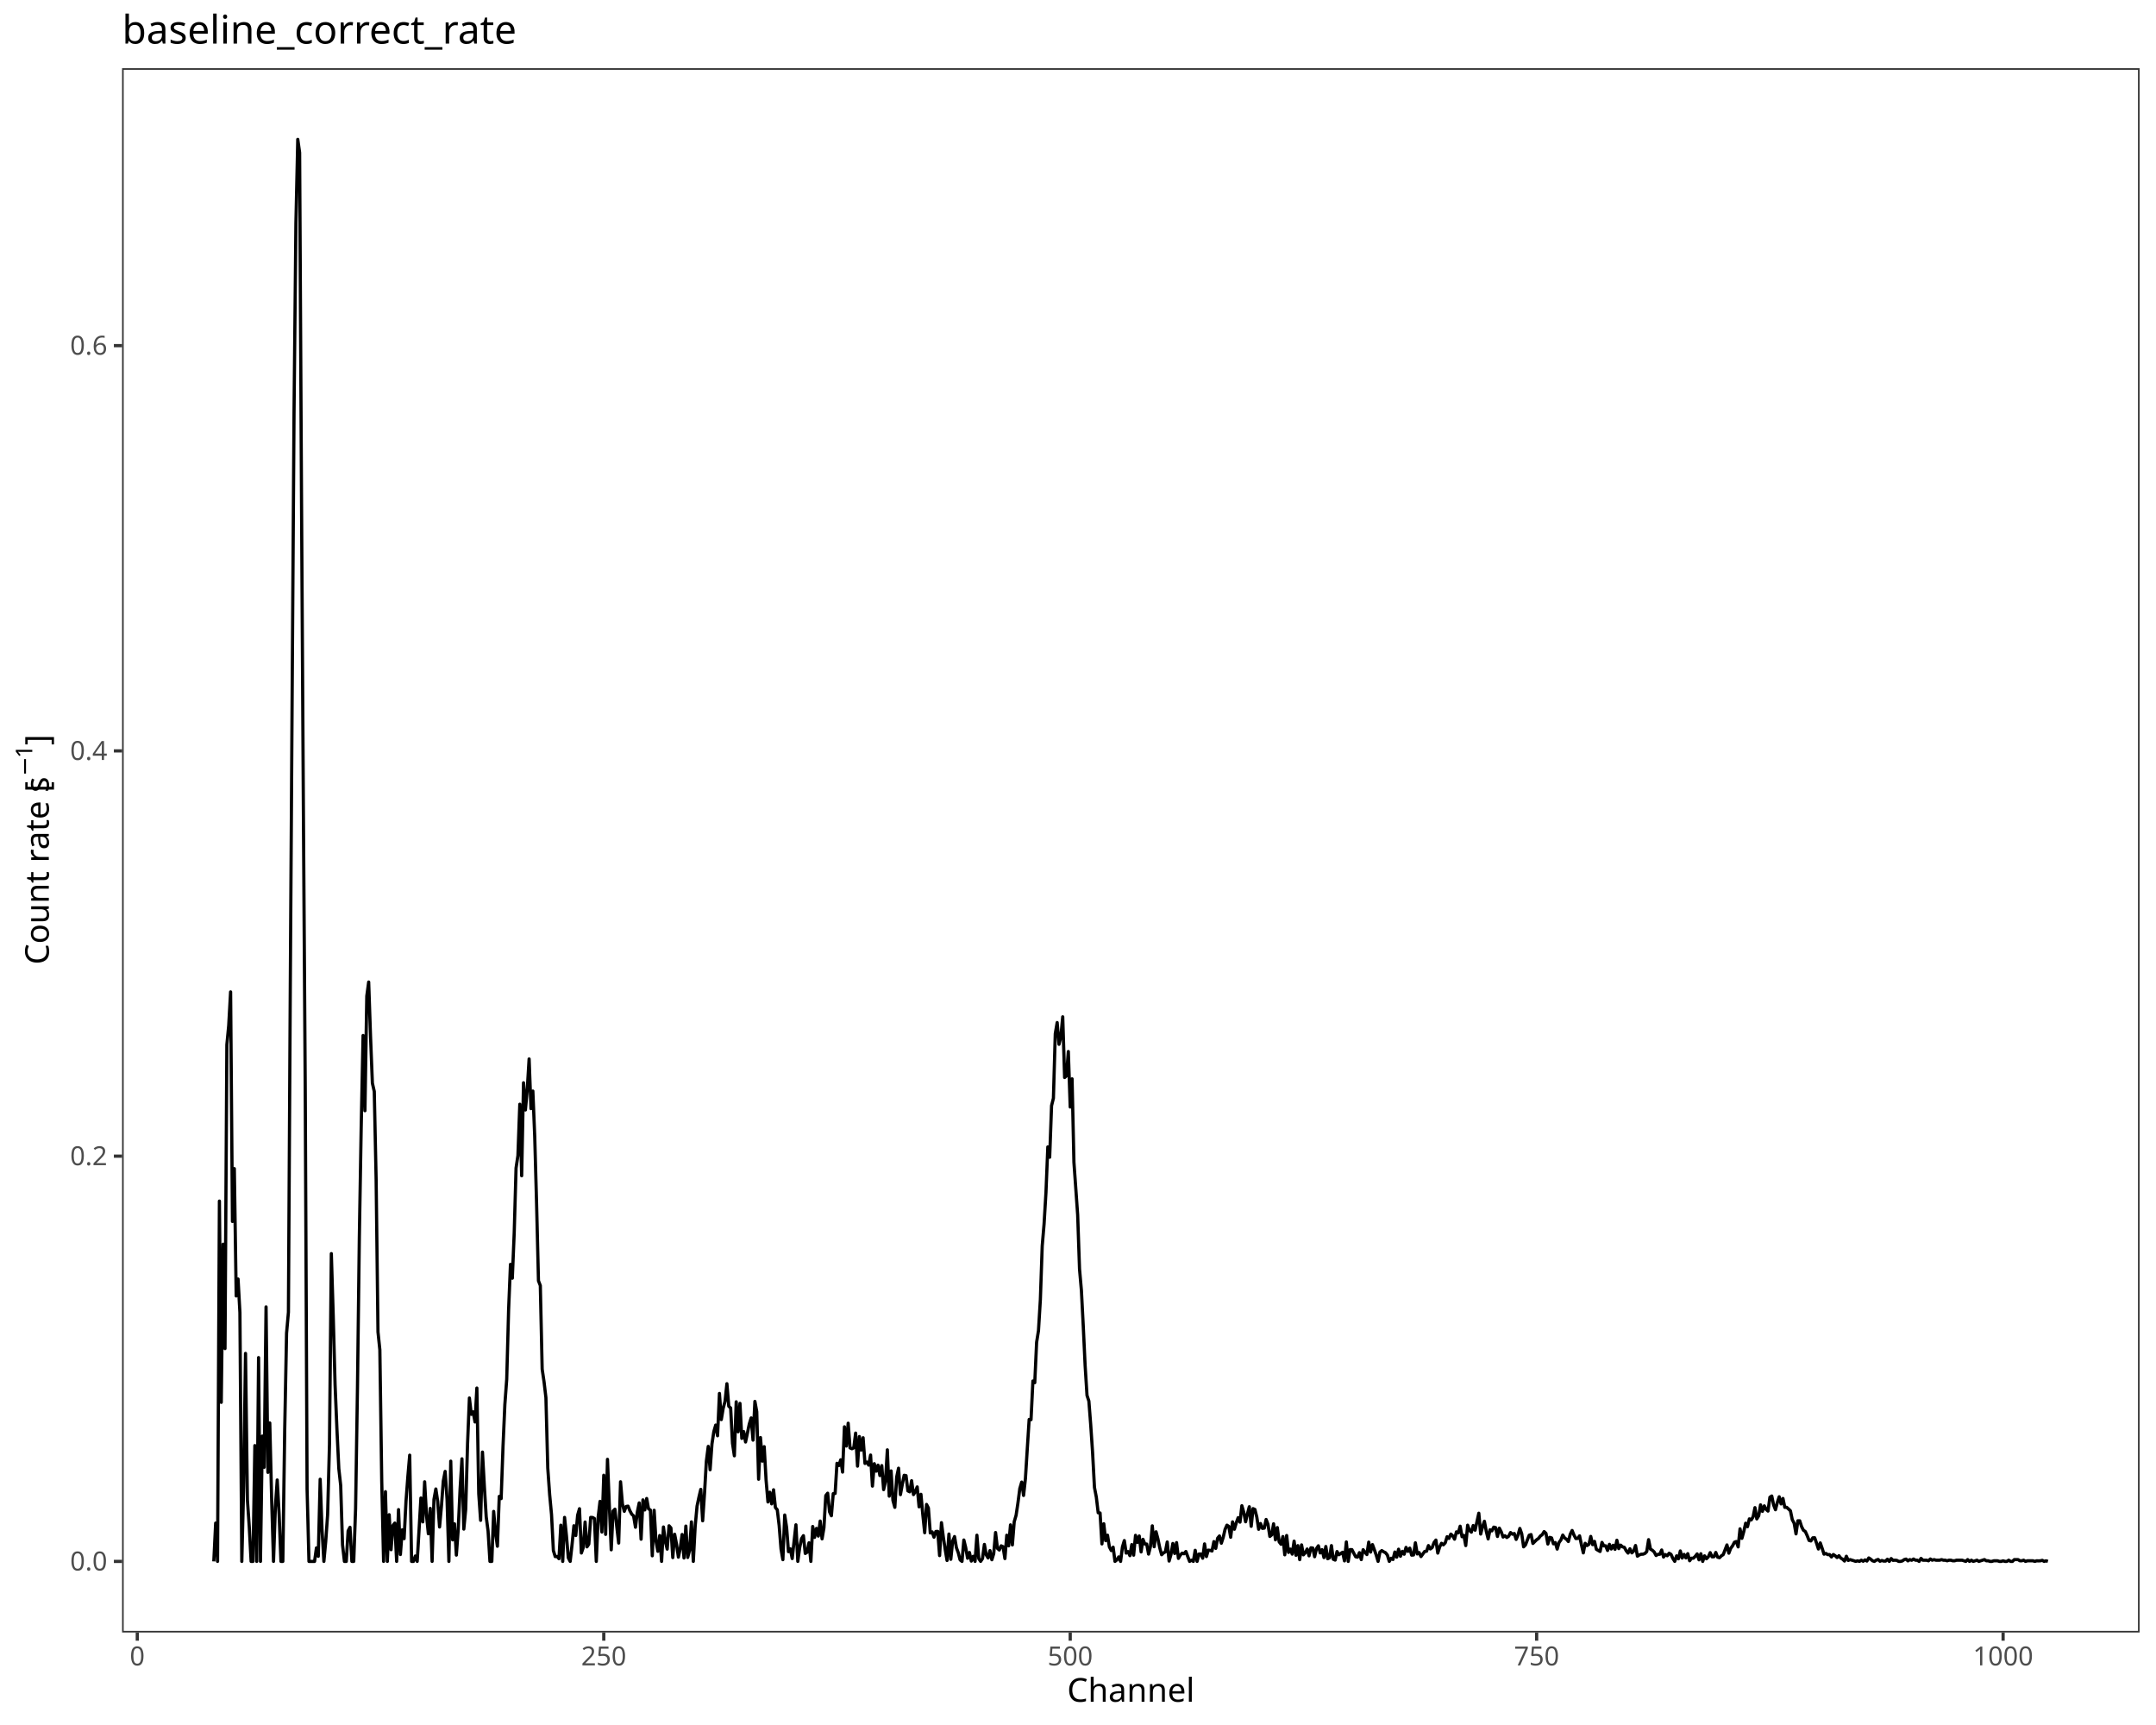
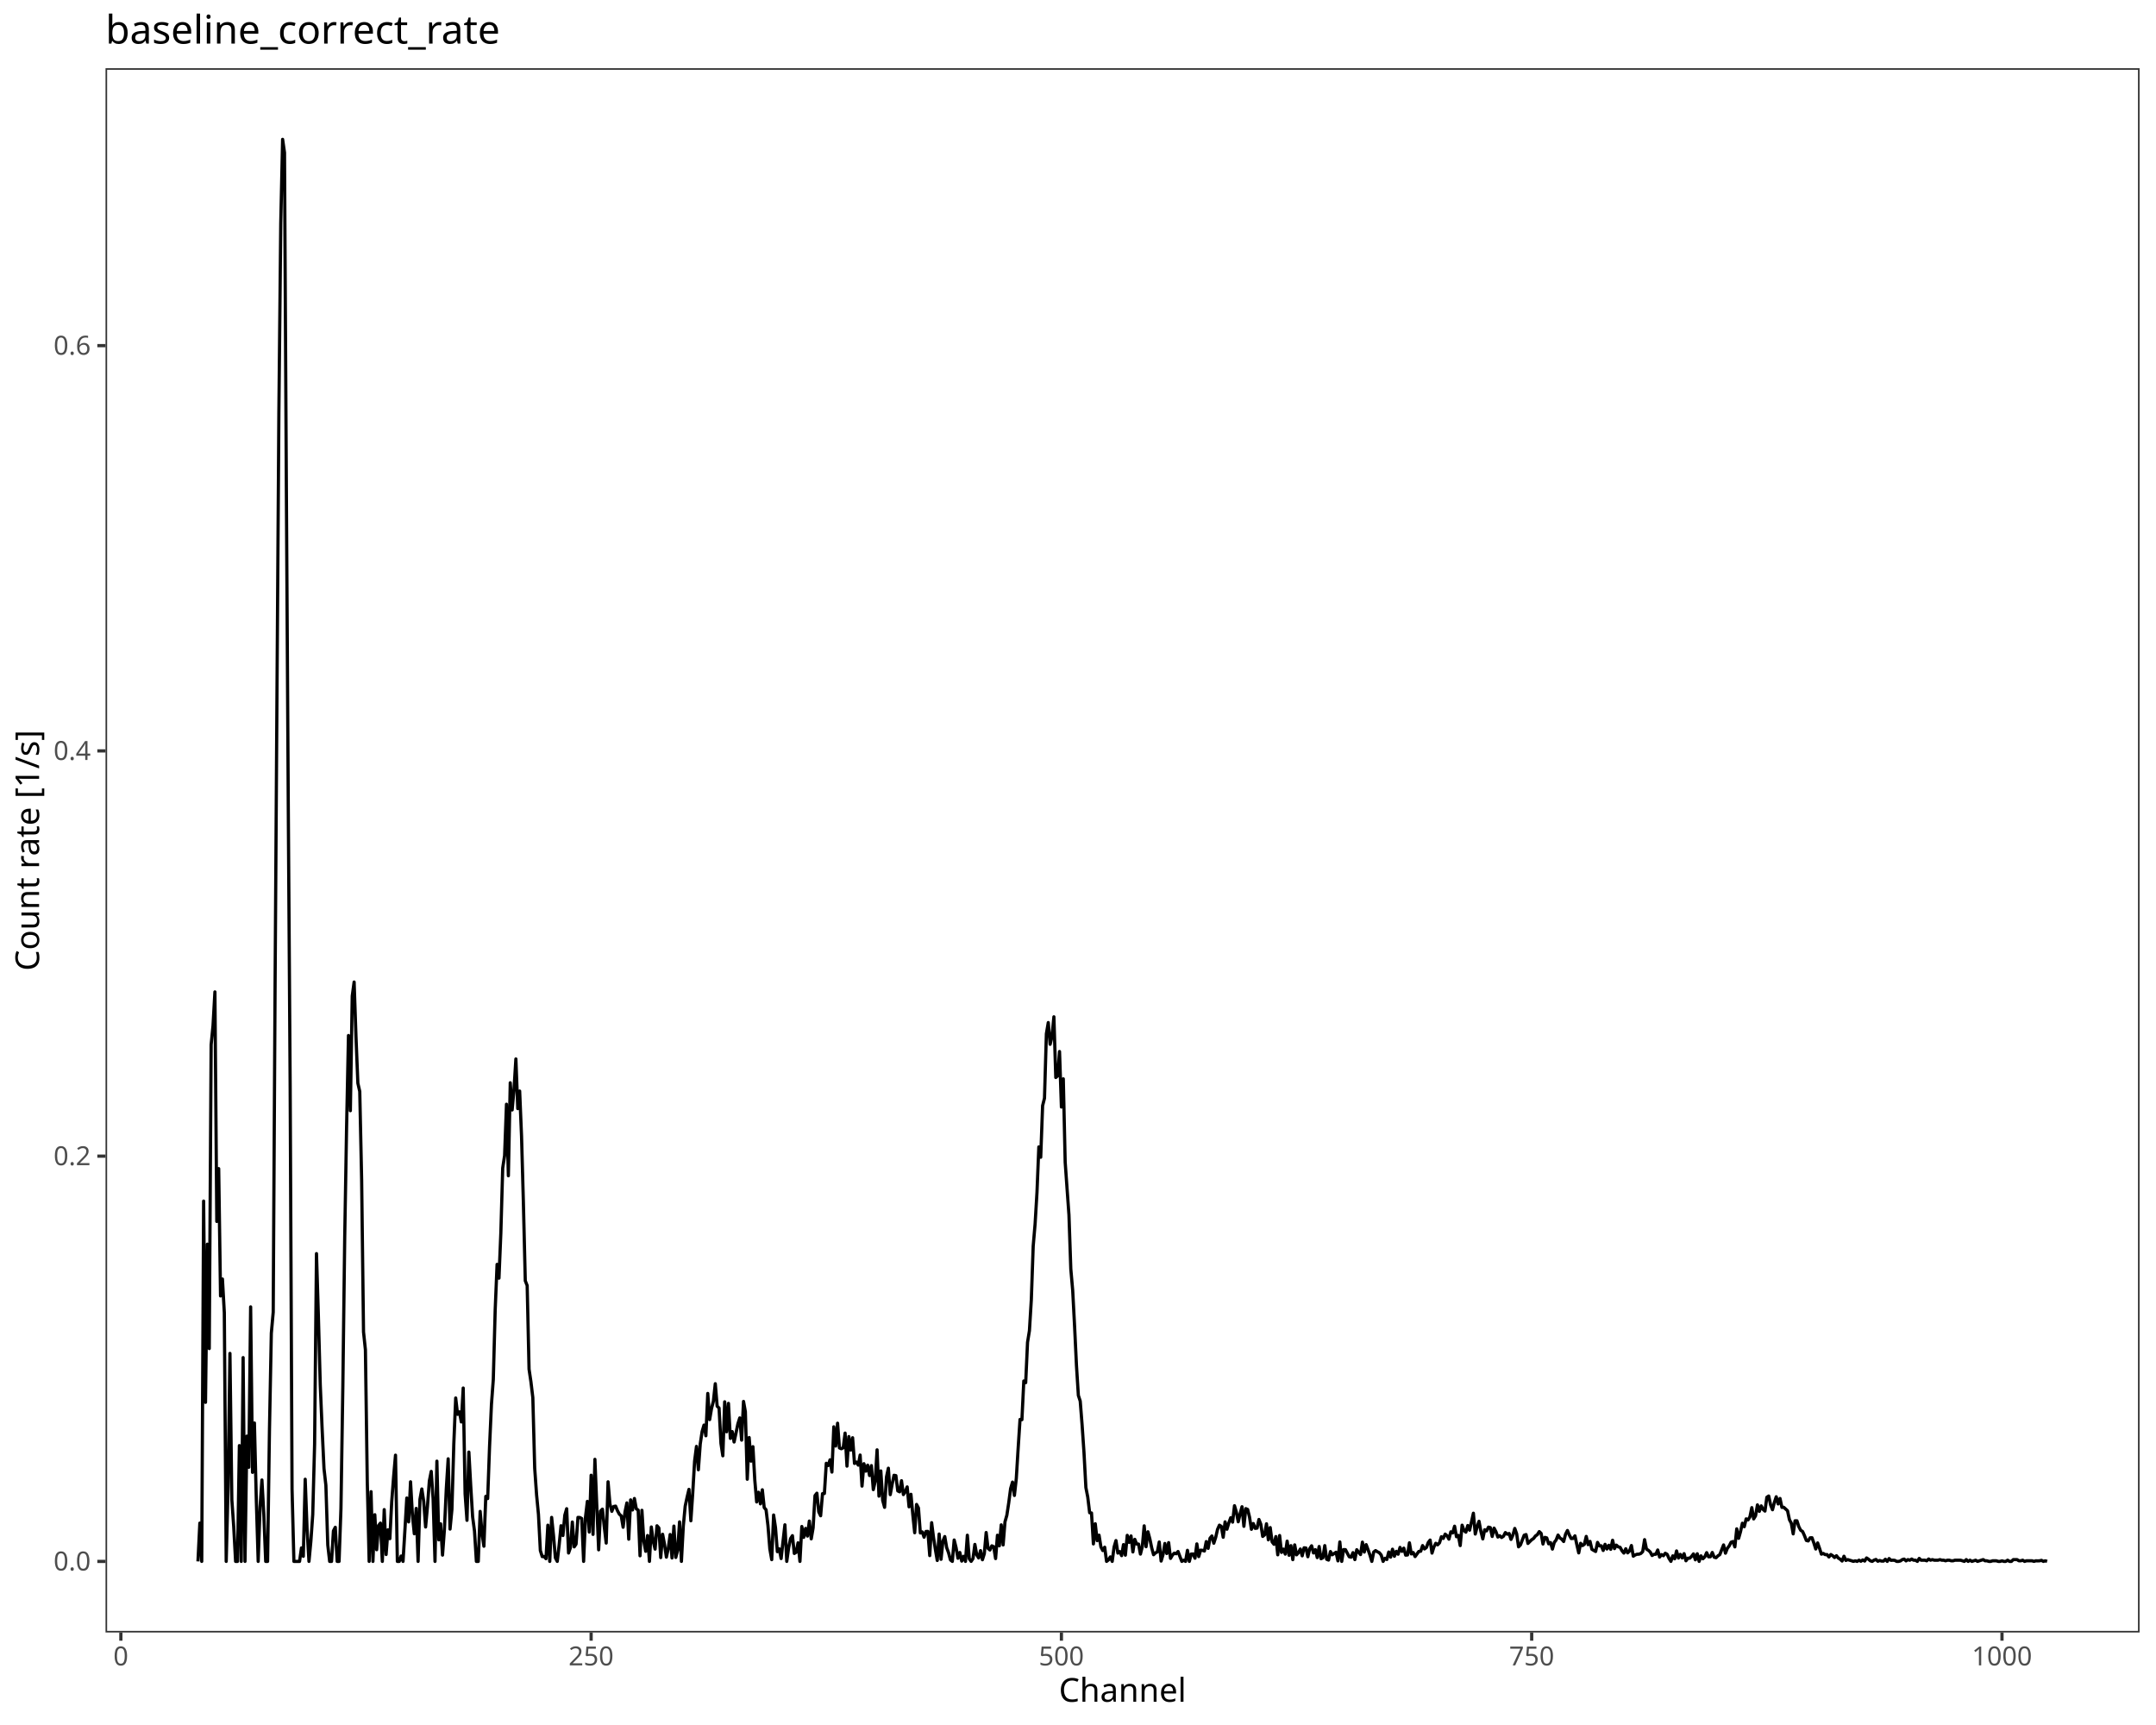
<svg xmlns="http://www.w3.org/2000/svg" class="svglite" data-engine-version="2.0" width="720.00pt" height="576.00pt" viewBox="0 0 720.00 576.00">
  <defs>
    <style type="text/css">
    .svglite line, .svglite polyline, .svglite polygon, .svglite path, .svglite rect, .svglite circle {
      fill: none;
      stroke: #000000;
      stroke-linecap: round;
      stroke-linejoin: round;
      stroke-miterlimit: 10.00;
    }
  </style>
  </defs>
  <rect width="100%" height="100%" style="stroke: none; fill: #FFFFFF;" />
  <defs>
    <clipPath id="cpMC4wMHw3MjAuMDB8MC4wMHw1NzYuMDA=">
      <rect x="0.00" y="0.00" width="720.00" height="576.00" />
    </clipPath>
  </defs>
  <g clip-path="url(#cpMC4wMHw3MjAuMDB8MC4wMHw1NzYuMDA=)">
    <rect x="0.00" y="0.00" width="720.00" height="576.00" style="stroke-width: 1.07; stroke: #FFFFFF; fill: #FFFFFF;" />
  </g>
  <defs>
-     <clipPath id="cpNDAuNzd8NzE0LjUyfDIyLjc4fDU0NS4xMQ==">
-       <rect x="40.77" y="22.78" width="673.75" height="522.33" />
+     <clipPath id="cpMzUuMjR8NzE0LjUyfDIyLjc4fDU0NS4xMQ==">
+       <rect x="35.24" y="22.78" width="679.28" height="522.33" />
    </clipPath>
  </defs>
-   <g clip-path="url(#cpNDAuNzd8NzE0LjUyfDIyLjc4fDU0NS4xMQ==)">
-     <rect x="40.77" y="22.78" width="673.75" height="522.33" style="stroke-width: 1.07; stroke: none; fill: #FFFFFF;" />
-     <polyline points="71.40,521.37 72.02,508.58 72.65,521.37 73.27,401.06 73.89,468.26 74.51,415.45 75.14,450.30 75.76,348.85 76.38,342.45 77.01,331.21 77.63,407.86 78.25,390.22 78.88,432.74 79.50,427.08 80.12,438.29 80.75,521.37 81.37,496.29 81.99,451.92 82.62,500.79 83.24,509.78 83.86,521.37 84.48,521.37 85.11,482.70 85.73,521.37 86.35,453.32 86.98,521.37 87.60,479.53 88.22,489.94 88.85,436.38 89.47,491.64 90.09,475.15 90.72,500.66 91.34,521.37 91.96,503.18 92.58,494.19 93.21,505.58 93.83,521.37 94.45,521.37 95.08,477.35 95.70,445.18 96.32,438.15 96.95,328.20 97.57,231.19 98.19,137.86 98.82,74.50 99.44,46.53 100.06,50.97 100.68,164.67 101.31,269.19 101.93,362.71 102.55,497.26 103.18,521.37 103.80,521.37 104.42,521.37 105.05,521.37 105.67,516.87 106.29,519.67 106.92,493.94 107.54,510.73 108.16,521.37 108.78,514.70 109.41,505.73 110.03,482.27 110.65,418.60 111.28,439.31 111.90,462.41 112.52,477.25 113.15,490.39 113.77,495.98 114.39,515.87 115.02,521.37 115.64,521.37 116.26,511.18 116.88,509.98 117.51,521.37 118.13,521.37 118.75,503.78 119.38,463.10 120.00,413.12 120.62,376.52 121.25,345.77 121.87,370.88 122.49,332.61 123.12,327.92 123.74,346.10 124.36,361.69 124.99,364.46 125.61,393.91 126.23,444.75 126.85,450.71 127.48,494.58 128.10,521.37 128.72,498.09 129.35,521.37 129.97,505.78 130.59,517.47 131.22,509.38 131.84,508.58 132.46,521.37 133.09,504.08 133.71,519.07 134.33,510.83 134.95,513.78 135.58,501.34 136.20,493.09 136.82,485.90 137.45,521.37 138.07,521.37 138.69,519.57 139.32,521.37 139.94,510.95 140.56,500.21 141.19,508.18 141.81,494.79 142.43,505.93 143.05,512.14 143.68,503.68 144.30,521.37 144.92,500.67 145.55,497.19 146.17,501.35 146.79,509.88 147.42,502.93 148.04,494.52 148.66,491.32 149.29,500.55 149.91,521.37 150.53,487.90 151.15,514.18 151.78,508.83 152.40,519.27 153.02,510.76 153.65,497.18 154.27,487.12 154.89,510.58 155.52,504.01 156.14,482.15 156.76,466.81 157.39,472.26 158.01,471.43 158.63,474.81 159.25,463.48 159.88,498.79 160.50,507.66 161.12,484.87 161.75,496.31 162.37,506.48 162.99,511.23 163.62,521.37 164.24,521.37 164.86,504.68 165.49,511.88 166.11,516.31 166.73,499.66 167.36,500.40 167.98,482.99 168.60,468.95 169.22,460.58 169.85,437.35 170.47,422.19 171.09,426.80 171.72,411.66 172.34,390.02 172.96,385.88 173.59,368.72 174.21,392.60 174.83,361.55 175.46,370.63 176.08,363.79 176.70,353.60 177.32,370.18 177.95,364.32 178.57,379.42 179.19,401.73 179.82,427.67 180.44,429.27 181.06,457.19 181.69,461.44 182.31,466.70 182.93,490.21 183.56,499.11 184.18,505.71 184.80,517.75 185.42,519.77 186.05,519.72 186.67,520.47 187.29,509.28 187.92,521.37 188.54,506.68 189.16,512.78 189.79,520.17 190.41,521.37 191.03,515.87 191.66,509.46 192.28,512.73 192.90,505.93 193.52,503.78 194.15,518.57 194.77,516.77 195.39,508.23 196.02,516.52 196.64,515.60 197.26,506.68 197.89,506.71 198.51,507.06 199.13,521.37 199.76,506.58 200.38,501.33 201.00,511.57 201.63,492.60 202.25,512.35 202.87,487.29 203.49,502.81 204.12,517.50 204.74,504.57 205.36,503.93 205.99,509.93 206.61,515.25 207.23,494.79 207.86,502.18 208.48,504.65 209.10,503.03 209.73,502.92 210.35,504.45 210.97,505.60 211.59,506.17 212.22,509.97 212.84,504.88 213.46,501.84 214.09,513.96 214.71,500.83 215.33,504.19 215.96,500.37 216.58,503.83 217.20,504.23 217.83,519.50 218.45,504.31 219.07,514.57 219.69,518.00 220.32,512.73 220.94,521.37 221.56,509.88 222.19,514.63 222.81,517.27 223.43,509.48 224.06,510.20 224.68,520.10 225.30,512.31 225.93,515.62 226.55,519.95 227.17,517.02 227.79,512.39 228.42,520.23 229.04,509.58 229.66,520.05 230.29,517.62 230.91,508.18 231.53,521.37 232.16,509.59 232.78,502.92 233.40,499.97 234.03,497.32 234.65,507.81 235.27,498.70 235.89,487.91 236.52,482.97 237.14,490.77 237.76,482.15 238.39,478.01 239.01,475.85 239.63,479.42 240.26,465.29 240.88,474.02 241.50,470.29 242.13,467.90 242.75,462.04 243.37,469.55 244.00,470.16 244.62,481.95 245.24,486.11 245.86,468.08 246.49,478.09 247.11,468.61 247.73,480.30 248.36,478.03 248.98,481.50 249.60,478.57 250.23,475.47 250.85,473.46 251.47,480.88 252.10,467.95 252.72,471.40 253.34,493.94 253.96,480.01 254.59,487.89 255.21,483.07 255.83,494.16 256.46,501.52 257.08,498.28 257.70,502.16 258.33,497.46 258.95,503.40 259.57,504.14 260.20,509.38 260.82,517.21 261.44,520.79 262.06,505.88 262.69,510.06 263.31,518.12 263.93,517.17 264.56,520.42 265.18,514.68 265.80,509.15 266.43,521.37 267.05,516.80 267.67,513.78 268.30,512.78 268.92,518.72 269.54,518.32 270.16,515.16 270.79,521.37 271.41,509.72 272.03,513.35 272.66,510.36 273.28,512.92 273.90,507.90 274.53,513.84 275.15,510.17 275.77,499.40 276.40,498.60 277.02,504.80 277.64,506.13 278.26,498.75 278.89,498.70 279.51,488.61 280.13,489.37 280.76,487.45 281.38,491.55 282.00,476.43 282.63,482.85 283.25,475.23 283.87,483.47 284.50,483.75 285.12,483.45 285.74,478.53 286.37,489.56 286.99,479.69 287.61,484.21 288.23,480.08 288.86,488.66 289.48,488.20 290.10,489.22 290.73,485.86 291.35,496.23 291.97,488.74 292.60,491.24 293.22,489.24 293.84,492.69 294.47,489.39 295.09,497.40 295.71,494.64 296.33,484.12 296.96,499.58 297.58,491.16 298.20,501.01 298.83,503.32 299.45,493.18 300.07,490.25 300.70,499.08 301.32,495.67 301.94,492.62 302.57,492.73 303.19,497.82 303.81,498.14 304.43,494.43 305.06,499.06 305.68,498.05 306.30,496.50 306.93,503.15 307.55,498.97 308.17,505.72 308.80,511.80 309.42,502.35 310.04,503.54 310.67,511.88 311.29,511.52 311.91,513.29 312.53,511.38 313.16,511.35 313.78,519.43 314.40,508.44 315.03,513.31 315.65,517.39 316.27,521.06 316.90,512.23 317.52,520.67 318.14,514.58 318.77,513.08 319.39,516.77 320.01,518.47 320.63,520.88 321.26,521.37 321.88,514.23 322.50,516.77 323.13,520.32 323.75,518.40 324.37,521.27 325.00,519.67 325.62,521.37 326.24,512.63 326.87,520.47 327.49,521.36 328.11,520.42 328.74,515.70 329.36,519.20 329.98,520.22 330.60,517.77 331.23,520.82 331.85,518.80 332.47,511.73 333.10,517.02 333.72,517.57 334.34,516.17 334.97,516.47 335.59,520.43 336.21,512.63 336.84,516.17 337.46,509.17 338.08,515.87 338.70,508.13 339.33,505.96 339.95,501.80 340.57,497.04 341.20,494.89 341.82,499.35 342.44,493.73 343.07,483.66 343.69,473.97 344.31,474.05 344.94,461.13 345.56,461.70 346.18,448.21 346.80,444.33 347.43,433.99 348.05,416.06 348.67,408.73 349.30,398.21 349.92,382.97 350.54,386.42 351.17,369.21 351.79,366.70 352.41,345.20 353.04,341.45 353.66,348.71 354.28,346.11 354.90,339.53 355.53,359.79 356.15,359.24 356.77,351.12 357.40,369.65 358.02,360.24 358.64,388.10 359.27,396.94 359.89,405.69 360.51,423.75 361.14,430.93 361.76,442.86 362.38,455.99 363.01,465.95 363.63,467.84 364.25,475.82 364.87,485.02 365.50,496.69 366.12,499.92 366.74,505.12 367.37,505.20 367.99,515.53 368.61,508.80 369.24,514.45 369.86,512.62 370.48,516.54 371.11,517.75 371.73,516.63 372.35,521.37 372.97,520.87 373.60,519.87 374.22,521.37 374.84,516.55 375.47,514.42 376.09,518.60 376.71,518.09 377.34,519.45 377.96,515.76 378.58,519.29 379.21,512.67 379.83,515.03 380.45,512.88 381.07,518.21 381.70,514.00 382.32,515.57 382.94,515.58 383.57,518.93 384.19,516.42 384.81,509.50 385.44,516.47 386.06,511.48 386.68,513.83 387.31,516.87 387.93,519.14 388.55,518.53 389.17,518.20 389.80,514.89 390.42,521.26 391.04,519.12 391.67,515.39 392.29,518.74 392.91,515.10 393.54,520.37 394.16,519.27 394.78,518.62 395.41,518.82 396.03,518.07 396.65,519.75 397.27,521.37 397.90,520.97 398.52,521.37 399.14,517.67 399.77,521.37 400.39,518.92 401.01,518.90 401.64,520.31 402.26,515.53 402.88,519.76 403.51,517.61 404.13,517.68 404.75,517.90 405.38,514.76 406.00,517.02 406.62,513.63 407.24,512.88 407.87,515.30 408.49,513.36 409.11,510.69 409.74,509.27 410.36,509.68 410.98,513.31 411.61,508.17 412.23,510.63 412.85,508.51 413.48,506.78 414.10,508.26 414.72,502.78 415.34,504.91 415.97,508.14 416.59,505.46 417.21,503.12 417.84,509.66 418.46,503.75 419.08,504.03 419.71,506.57 420.33,510.65 420.95,508.73 421.58,510.34 422.20,510.26 422.82,507.37 423.44,508.96 424.07,513.03 424.69,512.51 425.31,508.82 425.94,514.17 426.56,510.08 427.18,514.85 427.81,515.66 428.43,513.08 429.05,519.17 429.68,512.73 430.30,518.37 430.92,517.27 431.54,518.94 432.17,514.61 432.79,519.33 433.41,516.11 434.04,520.79 434.66,515.86 435.28,519.18 435.91,518.46 436.53,517.24 437.15,519.51 437.78,516.83 438.40,516.91 439.02,519.81 439.64,517.10 440.27,516.16 440.89,518.55 441.51,517.45 442.14,520.10 442.76,516.40 443.38,520.48 444.01,520.17 444.63,516.10 445.25,520.66 445.88,520.93 446.50,518.08 447.12,519.15 447.75,518.72 448.37,518.32 448.99,521.20 449.61,514.88 450.24,521.37 450.86,517.43 451.48,517.45 452.11,518.66 452.73,519.82 453.35,519.96 453.98,518.45 454.60,520.77 455.22,517.47 455.85,518.32 456.47,519.09 457.09,514.94 457.71,518.26 458.34,515.77 458.96,517.45 459.58,519.23 460.21,521.37 460.83,518.25 461.45,517.76 462.08,518.17 462.70,518.47 463.32,519.26 463.95,521.37 464.57,520.32 465.19,520.73 465.81,518.24 466.44,519.95 467.06,517.30 467.68,519.66 468.31,518.01 468.93,518.97 469.55,516.70 470.18,518.02 470.80,516.95 471.42,519.28 472.05,519.22 472.67,515.17 473.29,518.88 473.91,518.41 474.54,519.76 475.16,518.90 475.78,518.04 476.41,517.98 477.03,516.09 477.65,517.21 478.28,516.75 478.90,515.08 479.52,514.25 480.15,518.60 480.77,516.56 481.39,515.32 482.01,515.84 482.64,515.16 483.26,513.13 483.88,513.70 484.51,512.26 485.13,512.82 485.75,513.95 486.38,511.50 487.00,511.85 487.62,509.62 488.25,513.13 488.87,512.69 489.49,516.09 490.12,509.28 490.74,511.04 491.36,511.61 491.98,509.39 492.61,510.95 493.23,508.12 493.85,505.28 494.48,512.24 495.10,509.80 495.72,507.97 496.35,511.34 496.97,513.86 497.59,510.81 498.22,511.18 498.84,509.93 499.46,510.09 500.08,513.04 500.71,510.27 501.33,511.48 501.95,513.24 502.58,512.80 503.20,513.39 503.82,512.97 504.45,511.74 505.07,512.29 505.69,512.06 506.32,514.03 506.94,512.60 507.56,510.37 508.18,512.14 508.81,516.51 509.43,515.88 510.05,514.25 510.68,512.63 511.30,512.41 511.92,515.38 512.55,514.74 513.17,514.14 513.79,513.71 514.42,512.88 515.04,512.44 515.66,511.42 516.28,512.00 516.91,515.57 517.53,513.35 518.15,513.53 518.78,515.50 519.40,515.08 520.02,517.26 520.65,515.04 521.27,514.21 521.89,512.58 522.52,513.55 523.14,513.98 523.76,514.73 524.39,512.29 525.01,511.05 525.63,512.57 526.25,513.74 526.88,513.70 527.50,512.84 528.12,515.79 528.75,518.53 529.37,515.33 529.99,516.09 530.62,515.66 531.24,513.03 531.86,515.78 532.49,514.69 533.11,517.34 533.73,517.71 534.35,518.06 534.98,515.03 535.60,516.19 536.22,516.16 536.85,517.72 537.47,515.67 538.09,517.23 538.72,515.99 539.34,517.34 539.96,514.31 540.59,517.10 541.21,515.94 541.83,516.51 542.45,516.67 543.08,517.83 543.70,518.59 544.32,517.15 544.95,518.52 545.57,517.89 546.19,516.07 546.82,519.63 547.44,519.21 548.06,518.98 548.69,518.96 549.31,518.73 549.93,518.11 550.55,514.11 551.18,517.28 551.80,517.65 552.42,518.23 553.05,519.40 553.67,519.01 554.29,518.98 554.92,517.56 555.54,519.92 556.16,519.10 556.79,519.48 557.41,518.65 558.03,519.01 558.65,520.38 559.28,521.36 559.90,519.52 560.52,520.50 561.15,517.88 561.77,520.25 562.39,519.03 563.02,520.21 563.64,518.79 564.26,521.16 564.89,520.30 565.51,520.30 566.13,519.69 566.76,518.87 567.38,520.84 568.00,518.82 568.62,521.37 569.25,519.52 569.87,520.49 570.49,519.87 571.12,518.45 571.74,519.84 572.36,519.82 572.99,518.39 573.61,519.97 574.23,520.14 574.86,519.51 575.48,519.10 576.10,517.48 576.72,515.87 577.35,518.63 577.97,517.00 578.59,516.18 579.22,514.97 579.84,514.74 580.46,516.53 581.09,510.50 581.71,513.67 582.33,511.44 582.96,508.62 583.58,509.79 584.20,507.17 584.82,507.53 585.45,506.49 586.07,503.42 586.69,507.18 587.32,506.14 587.94,502.50 588.56,504.66 589.19,502.83 589.81,504.01 590.43,504.57 591.06,499.96 591.68,499.54 592.30,502.53 592.92,504.12 593.55,501.68 594.17,499.79 594.79,502.18 595.42,500.36 596.04,503.33 596.66,503.31 597.29,503.88 597.91,504.46 598.53,507.43 599.16,508.63 599.78,512.18 600.40,507.81 601.02,507.81 601.65,509.78 602.27,510.98 602.89,511.39 603.52,512.78 604.14,514.37 604.76,514.54 605.39,513.50 606.01,513.47 606.63,515.25 607.26,517.23 607.88,515.20 608.50,516.98 609.13,518.95 609.75,518.71 610.37,519.12 610.99,519.09 611.62,519.89 612.24,519.08 612.86,519.48 613.49,520.08 614.11,519.47 614.73,520.26 615.36,520.65 615.98,521.25 616.60,519.65 617.23,521.05 617.85,520.77 618.47,520.97 619.09,521.15 619.72,521.37 620.34,521.17 620.96,521.37 621.59,520.97 622.21,521.32 622.83,520.87 623.46,521.26 624.08,520.22 624.70,520.62 625.33,521.17 625.95,521.37 626.57,520.95 627.19,520.72 627.82,521.32 628.44,521.07 629.06,521.27 629.69,521.27 630.31,520.65 630.93,521.37 631.56,520.42 632.18,521.02 632.80,520.97 633.43,521.02 634.05,521.37 634.67,521.37 635.29,521.22 635.92,520.77 636.54,520.60 637.16,521.20 637.79,520.77 638.41,520.99 639.03,520.58 639.66,520.97 640.28,520.97 640.90,521.37 641.53,520.37 642.15,520.97 642.77,520.97 643.39,520.97 644.02,521.17 644.64,520.57 645.26,520.97 645.89,520.77 646.51,520.97 647.13,520.97 647.76,520.97 648.38,520.77 649.00,520.97 649.63,520.97 650.25,521.17 650.87,520.97 651.50,520.97 652.12,521.17 652.74,521.17 653.36,520.97 653.99,520.97 654.61,520.97 655.23,520.97 655.86,521.17 656.48,521.37 657.10,520.77 657.73,521.37 658.35,520.97 658.97,521.37 659.60,521.17 660.22,520.97 660.84,521.37 661.46,521.17 662.09,520.97 662.71,520.77 663.33,521.17 663.96,521.17 664.58,521.37 665.20,521.37 665.83,521.17 666.45,521.17 667.07,521.17 667.70,521.37 668.32,521.37 668.94,521.17 669.56,521.37 670.19,521.37 670.81,520.97 671.43,521.37 672.06,521.37 672.68,520.77 673.30,520.77 673.93,520.77 674.55,521.17 675.17,521.17 675.80,520.97 676.42,521.37 677.04,521.17 677.66,521.17 678.29,521.17 678.91,521.17 679.53,521.37 680.16,521.17 680.78,521.20 681.40,521.17 682.03,521.02 682.65,521.37 683.27,521.17 683.90,521.37 " style="stroke-width: 1.07; stroke-linecap: butt;" />
-     <rect x="40.77" y="22.78" width="673.75" height="522.33" style="stroke-width: 1.07; stroke: #333333;" />
+   <g clip-path="url(#cpMzUuMjR8NzE0LjUyfDIyLjc4fDU0NS4xMQ==)">
+     <rect x="35.24" y="22.78" width="679.28" height="522.33" style="stroke-width: 1.07; stroke: none; fill: #FFFFFF;" />
+     <polyline points="66.11,521.37 66.74,508.58 67.37,521.37 68.00,401.06 68.63,468.26 69.26,415.45 69.88,450.30 70.51,348.85 71.14,342.45 71.77,331.21 72.40,407.86 73.03,390.22 73.65,432.74 74.28,427.08 74.91,438.29 75.54,521.37 76.17,496.29 76.79,451.92 77.42,500.79 78.05,509.78 78.68,521.37 79.31,521.37 79.94,482.70 80.56,521.37 81.19,453.32 81.82,521.37 82.45,479.53 83.08,489.94 83.70,436.38 84.33,491.64 84.96,475.15 85.59,500.66 86.22,521.37 86.85,503.18 87.47,494.19 88.10,505.58 88.73,521.37 89.36,521.37 89.99,477.35 90.61,445.18 91.24,438.15 91.87,328.20 92.50,231.19 93.13,137.86 93.76,74.50 94.38,46.53 95.01,50.97 95.64,164.67 96.27,269.19 96.90,362.71 97.53,497.26 98.15,521.37 98.78,521.37 99.41,521.37 100.04,521.37 100.67,516.87 101.29,519.67 101.92,493.94 102.55,510.73 103.18,521.37 103.81,514.70 104.44,505.73 105.06,482.27 105.69,418.60 106.32,439.31 106.95,462.41 107.58,477.25 108.20,490.39 108.83,495.98 109.46,515.87 110.09,521.37 110.72,521.37 111.35,511.18 111.97,509.98 112.60,521.37 113.23,521.37 113.86,503.78 114.49,463.10 115.12,413.12 115.74,376.52 116.37,345.77 117.00,370.88 117.63,332.61 118.26,327.92 118.88,346.10 119.51,361.69 120.14,364.46 120.77,393.91 121.40,444.75 122.03,450.71 122.65,494.58 123.28,521.37 123.91,498.09 124.54,521.37 125.17,505.78 125.79,517.47 126.42,509.38 127.05,508.58 127.68,521.37 128.31,504.08 128.94,519.07 129.56,510.83 130.19,513.78 130.82,501.34 131.45,493.09 132.08,485.90 132.70,521.37 133.33,521.37 133.96,519.57 134.59,521.37 135.22,510.95 135.85,500.21 136.47,508.18 137.10,494.79 137.73,505.93 138.36,512.14 138.99,503.68 139.62,521.37 140.24,500.67 140.87,497.19 141.50,501.35 142.13,509.88 142.76,502.93 143.38,494.52 144.01,491.32 144.64,500.55 145.27,521.37 145.90,487.90 146.53,514.18 147.15,508.83 147.78,519.27 148.41,510.76 149.04,497.18 149.67,487.12 150.29,510.58 150.92,504.01 151.55,482.15 152.18,466.81 152.81,472.26 153.44,471.43 154.06,474.81 154.69,463.48 155.32,498.79 155.95,507.66 156.58,484.87 157.21,496.31 157.83,506.48 158.46,511.23 159.09,521.37 159.72,521.37 160.35,504.68 160.97,511.88 161.60,516.31 162.23,499.66 162.86,500.40 163.49,482.99 164.12,468.95 164.74,460.58 165.37,437.35 166.00,422.19 166.63,426.80 167.26,411.66 167.88,390.02 168.51,385.88 169.14,368.72 169.77,392.60 170.40,361.55 171.03,370.63 171.65,363.79 172.28,353.60 172.91,370.18 173.54,364.32 174.17,379.42 174.79,401.73 175.42,427.67 176.05,429.27 176.68,457.19 177.31,461.44 177.94,466.70 178.56,490.21 179.19,499.11 179.82,505.71 180.45,517.75 181.08,519.77 181.71,519.72 182.33,520.47 182.96,509.28 183.59,521.37 184.22,506.68 184.85,512.78 185.47,520.17 186.10,521.37 186.73,515.87 187.36,509.46 187.99,512.73 188.62,505.93 189.24,503.78 189.87,518.57 190.50,516.77 191.13,508.23 191.76,516.52 192.38,515.60 193.01,506.68 193.64,506.71 194.27,507.06 194.90,521.37 195.53,506.58 196.15,501.33 196.78,511.57 197.41,492.60 198.04,512.35 198.67,487.29 199.30,502.81 199.92,517.50 200.55,504.57 201.18,503.93 201.81,509.93 202.44,515.25 203.06,494.79 203.69,502.18 204.32,504.65 204.95,503.03 205.58,502.92 206.21,504.45 206.83,505.60 207.46,506.17 208.09,509.97 208.72,504.88 209.35,501.84 209.97,513.96 210.60,500.83 211.23,504.19 211.86,500.37 212.49,503.83 213.12,504.23 213.74,519.50 214.37,504.31 215.00,514.57 215.63,518.00 216.26,512.73 216.88,521.37 217.51,509.88 218.14,514.63 218.77,517.27 219.40,509.48 220.03,510.20 220.65,520.10 221.28,512.31 221.91,515.62 222.54,519.95 223.17,517.02 223.80,512.39 224.42,520.23 225.05,509.58 225.68,520.05 226.31,517.62 226.94,508.18 227.56,521.37 228.19,509.59 228.82,502.92 229.45,499.97 230.08,497.32 230.71,507.81 231.33,498.70 231.96,487.91 232.59,482.97 233.22,490.77 233.85,482.15 234.47,478.01 235.10,475.85 235.73,479.42 236.36,465.29 236.99,474.02 237.62,470.29 238.24,467.90 238.87,462.04 239.50,469.55 240.13,470.16 240.76,481.95 241.39,486.11 242.01,468.08 242.64,478.09 243.27,468.61 243.90,480.30 244.53,478.03 245.15,481.50 245.78,478.57 246.41,475.47 247.04,473.46 247.67,480.88 248.30,467.95 248.92,471.40 249.55,493.94 250.18,480.01 250.81,487.89 251.44,483.07 252.06,494.16 252.69,501.52 253.32,498.28 253.95,502.16 254.58,497.46 255.21,503.40 255.83,504.14 256.46,509.38 257.09,517.21 257.72,520.79 258.35,505.88 258.97,510.06 259.60,518.12 260.23,517.17 260.86,520.42 261.49,514.68 262.12,509.15 262.74,521.37 263.37,516.80 264.00,513.78 264.63,512.78 265.26,518.72 265.89,518.32 266.51,515.16 267.14,521.37 267.77,509.72 268.40,513.35 269.03,510.36 269.65,512.92 270.28,507.90 270.91,513.84 271.54,510.17 272.17,499.40 272.80,498.60 273.42,504.80 274.05,506.13 274.68,498.75 275.31,498.70 275.94,488.61 276.56,489.37 277.19,487.45 277.82,491.55 278.45,476.43 279.08,482.85 279.71,475.23 280.33,483.47 280.96,483.75 281.59,483.45 282.22,478.53 282.85,489.56 283.47,479.69 284.10,484.21 284.73,480.08 285.36,488.66 285.99,488.20 286.62,489.22 287.24,485.86 287.87,496.23 288.50,488.74 289.13,491.24 289.76,489.24 290.39,492.69 291.01,489.39 291.64,497.40 292.27,494.64 292.90,484.12 293.53,499.58 294.15,491.16 294.78,501.01 295.41,503.32 296.04,493.18 296.67,490.25 297.30,499.08 297.92,495.67 298.55,492.62 299.18,492.73 299.81,497.82 300.44,498.14 301.06,494.43 301.69,499.06 302.32,498.05 302.95,496.50 303.58,503.15 304.21,498.97 304.83,505.72 305.46,511.80 306.09,502.35 306.72,503.54 307.35,511.88 307.98,511.52 308.60,513.29 309.23,511.38 309.86,511.35 310.49,519.43 311.12,508.44 311.74,513.31 312.37,517.39 313.00,521.06 313.63,512.23 314.26,520.67 314.89,514.58 315.51,513.08 316.14,516.77 316.77,518.47 317.40,520.88 318.03,521.37 318.65,514.23 319.28,516.77 319.91,520.32 320.54,518.40 321.17,521.27 321.80,519.67 322.42,521.37 323.05,512.63 323.68,520.47 324.31,521.36 324.94,520.42 325.56,515.70 326.19,519.20 326.82,520.22 327.45,517.77 328.08,520.82 328.71,518.80 329.33,511.73 329.96,517.02 330.59,517.57 331.22,516.17 331.85,516.47 332.48,520.43 333.10,512.63 333.73,516.17 334.36,509.17 334.99,515.87 335.62,508.13 336.24,505.96 336.87,501.80 337.50,497.04 338.13,494.89 338.76,499.35 339.39,493.73 340.01,483.66 340.64,473.97 341.27,474.05 341.90,461.13 342.53,461.70 343.15,448.21 343.78,444.33 344.41,433.99 345.04,416.06 345.67,408.73 346.30,398.21 346.92,382.97 347.55,386.42 348.18,369.21 348.81,366.70 349.44,345.20 350.07,341.45 350.69,348.71 351.32,346.11 351.95,339.53 352.58,359.79 353.21,359.24 353.83,351.12 354.46,369.65 355.09,360.24 355.72,388.10 356.35,396.94 356.98,405.69 357.60,423.75 358.23,430.93 358.86,442.86 359.49,455.99 360.12,465.95 360.74,467.84 361.37,475.82 362.00,485.02 362.63,496.69 363.26,499.92 363.89,505.12 364.51,505.20 365.14,515.53 365.77,508.80 366.40,514.45 367.03,512.62 367.65,516.54 368.28,517.75 368.91,516.63 369.54,521.37 370.17,520.87 370.80,519.87 371.42,521.37 372.05,516.55 372.68,514.42 373.31,518.60 373.94,518.09 374.57,519.45 375.19,515.76 375.82,519.29 376.45,512.67 377.08,515.03 377.71,512.88 378.33,518.21 378.96,514.00 379.59,515.57 380.22,515.58 380.85,518.93 381.48,516.42 382.10,509.50 382.73,516.47 383.36,511.48 383.99,513.83 384.62,516.87 385.24,519.14 385.87,518.53 386.50,518.20 387.13,514.89 387.76,521.26 388.39,519.12 389.01,515.39 389.64,518.74 390.27,515.10 390.90,520.37 391.53,519.27 392.16,518.62 392.78,518.82 393.41,518.07 394.04,519.75 394.67,521.37 395.30,520.97 395.92,521.37 396.55,517.67 397.18,521.37 397.81,518.92 398.44,518.90 399.07,520.31 399.69,515.53 400.32,519.76 400.95,517.61 401.58,517.68 402.21,517.90 402.83,514.76 403.46,517.02 404.09,513.63 404.72,512.88 405.35,515.30 405.98,513.36 406.60,510.69 407.23,509.27 407.86,509.68 408.49,513.31 409.12,508.17 409.74,510.63 410.37,508.51 411.00,506.78 411.63,508.26 412.26,502.78 412.89,504.91 413.51,508.14 414.14,505.46 414.77,503.12 415.40,509.66 416.03,503.75 416.66,504.03 417.28,506.57 417.91,510.65 418.54,508.73 419.17,510.34 419.80,510.26 420.42,507.37 421.05,508.96 421.68,513.03 422.31,512.51 422.94,508.82 423.57,514.17 424.19,510.08 424.82,514.85 425.45,515.66 426.08,513.08 426.71,519.17 427.33,512.73 427.96,518.37 428.59,517.27 429.22,518.94 429.85,514.61 430.48,519.33 431.10,516.11 431.73,520.79 432.36,515.86 432.99,519.18 433.62,518.46 434.25,517.24 434.87,519.51 435.50,516.83 436.13,516.91 436.76,519.81 437.39,517.10 438.01,516.16 438.64,518.55 439.27,517.45 439.90,520.10 440.53,516.40 441.16,520.48 441.78,520.17 442.41,516.10 443.04,520.66 443.67,520.93 444.30,518.08 444.92,519.15 445.55,518.72 446.18,518.32 446.81,521.20 447.44,514.88 448.07,521.37 448.69,517.43 449.32,517.45 449.95,518.66 450.58,519.82 451.21,519.96 451.83,518.45 452.46,520.77 453.09,517.47 453.72,518.32 454.35,519.09 454.98,514.94 455.60,518.26 456.23,515.77 456.86,517.45 457.49,519.23 458.12,521.37 458.75,518.25 459.37,517.76 460.00,518.17 460.63,518.47 461.26,519.26 461.89,521.37 462.51,520.32 463.14,520.73 463.77,518.24 464.40,519.95 465.03,517.30 465.66,519.66 466.28,518.01 466.91,518.97 467.54,516.70 468.17,518.02 468.80,516.95 469.42,519.28 470.05,519.22 470.68,515.17 471.31,518.88 471.94,518.41 472.57,519.76 473.19,518.90 473.82,518.04 474.45,517.98 475.08,516.09 475.71,517.21 476.34,516.75 476.96,515.08 477.59,514.25 478.22,518.60 478.85,516.56 479.48,515.32 480.10,515.84 480.73,515.16 481.36,513.13 481.99,513.70 482.62,512.26 483.25,512.82 483.87,513.95 484.50,511.50 485.13,511.85 485.76,509.62 486.39,513.13 487.01,512.69 487.64,516.09 488.27,509.28 488.90,511.04 489.53,511.61 490.16,509.39 490.78,510.95 491.41,508.12 492.04,505.28 492.67,512.24 493.30,509.80 493.92,507.97 494.55,511.34 495.18,513.86 495.81,510.81 496.44,511.18 497.07,509.93 497.69,510.09 498.32,513.04 498.95,510.27 499.58,511.48 500.21,513.24 500.84,512.80 501.46,513.39 502.09,512.97 502.72,511.74 503.35,512.29 503.98,512.06 504.60,514.03 505.23,512.60 505.86,510.37 506.49,512.14 507.12,516.51 507.75,515.88 508.37,514.25 509.00,512.63 509.63,512.41 510.26,515.38 510.89,514.74 511.51,514.14 512.14,513.71 512.77,512.88 513.40,512.44 514.03,511.42 514.66,512.00 515.28,515.57 515.91,513.35 516.54,513.53 517.17,515.50 517.80,515.08 518.43,517.26 519.05,515.04 519.68,514.21 520.31,512.58 520.94,513.55 521.57,513.98 522.19,514.73 522.82,512.29 523.45,511.05 524.08,512.57 524.71,513.74 525.34,513.70 525.96,512.84 526.59,515.79 527.22,518.53 527.85,515.33 528.48,516.09 529.10,515.66 529.73,513.03 530.36,515.78 530.99,514.69 531.62,517.34 532.25,517.71 532.87,518.06 533.50,515.03 534.13,516.19 534.76,516.16 535.39,517.72 536.01,515.67 536.64,517.23 537.27,515.99 537.90,517.34 538.53,514.31 539.16,517.10 539.78,515.94 540.41,516.51 541.04,516.67 541.67,517.83 542.30,518.59 542.93,517.15 543.55,518.52 544.18,517.89 544.81,516.07 545.44,519.63 546.07,519.21 546.69,518.98 547.32,518.96 547.95,518.73 548.58,518.11 549.21,514.11 549.84,517.28 550.46,517.65 551.09,518.23 551.72,519.40 552.35,519.01 552.98,518.98 553.60,517.56 554.23,519.92 554.86,519.10 555.49,519.48 556.12,518.65 556.75,519.01 557.37,520.38 558.00,521.36 558.63,519.52 559.26,520.50 559.89,517.88 560.52,520.25 561.14,519.03 561.77,520.21 562.40,518.79 563.03,521.16 563.66,520.30 564.28,520.30 564.91,519.69 565.54,518.87 566.17,520.84 566.80,518.82 567.43,521.37 568.05,519.52 568.68,520.49 569.31,519.87 569.94,518.45 570.57,519.84 571.19,519.82 571.82,518.39 572.45,519.97 573.08,520.14 573.71,519.51 574.34,519.10 574.96,517.48 575.59,515.87 576.22,518.63 576.85,517.00 577.48,516.18 578.10,514.97 578.73,514.74 579.36,516.53 579.99,510.50 580.62,513.67 581.25,511.44 581.87,508.62 582.50,509.79 583.13,507.17 583.76,507.53 584.39,506.49 585.02,503.42 585.64,507.18 586.27,506.14 586.90,502.50 587.53,504.66 588.16,502.83 588.78,504.01 589.41,504.57 590.04,499.96 590.67,499.54 591.30,502.53 591.93,504.12 592.55,501.68 593.18,499.79 593.81,502.18 594.44,500.36 595.07,503.33 595.69,503.31 596.32,503.88 596.95,504.46 597.58,507.43 598.21,508.63 598.84,512.18 599.46,507.81 600.09,507.81 600.72,509.78 601.35,510.98 601.98,511.39 602.61,512.78 603.23,514.37 603.86,514.54 604.49,513.50 605.12,513.47 605.75,515.25 606.37,517.23 607.00,515.20 607.63,516.98 608.26,518.95 608.89,518.71 609.52,519.12 610.14,519.09 610.77,519.89 611.40,519.08 612.03,519.48 612.66,520.08 613.28,519.47 613.91,520.26 614.54,520.65 615.17,521.25 615.80,519.65 616.43,521.05 617.05,520.77 617.68,520.97 618.31,521.15 618.94,521.37 619.57,521.17 620.19,521.37 620.82,520.97 621.45,521.32 622.08,520.87 622.71,521.26 623.34,520.22 623.96,520.62 624.59,521.17 625.22,521.37 625.85,520.95 626.48,520.72 627.11,521.32 627.73,521.07 628.36,521.27 628.99,521.27 629.62,520.65 630.25,521.37 630.87,520.42 631.50,521.02 632.13,520.97 632.76,521.02 633.39,521.37 634.02,521.37 634.64,521.22 635.27,520.77 635.90,520.60 636.53,521.20 637.16,520.77 637.78,520.99 638.41,520.58 639.04,520.97 639.67,520.97 640.30,521.37 640.93,520.37 641.55,520.97 642.18,520.97 642.81,520.97 643.44,521.17 644.07,520.57 644.70,520.97 645.32,520.77 645.95,520.97 646.58,520.97 647.21,520.97 647.84,520.77 648.46,520.97 649.09,520.97 649.72,521.17 650.35,520.97 650.98,520.97 651.61,521.17 652.23,521.17 652.86,520.97 653.49,520.97 654.12,520.97 654.75,520.97 655.37,521.17 656.00,521.37 656.63,520.77 657.26,521.37 657.89,520.97 658.52,521.37 659.14,521.17 659.77,520.97 660.40,521.37 661.03,521.17 661.66,520.97 662.28,520.77 662.91,521.17 663.54,521.17 664.17,521.37 664.80,521.37 665.43,521.17 666.05,521.17 666.68,521.17 667.31,521.37 667.94,521.37 668.57,521.17 669.20,521.37 669.82,521.37 670.45,520.97 671.08,521.37 671.71,521.37 672.34,520.77 672.96,520.77 673.59,520.77 674.22,521.17 674.85,521.17 675.48,520.97 676.11,521.37 676.73,521.17 677.36,521.17 677.99,521.17 678.62,521.17 679.25,521.37 679.87,521.17 680.50,521.20 681.13,521.17 681.76,521.02 682.39,521.37 683.02,521.17 683.64,521.37 " style="stroke-width: 1.07; stroke-linecap: butt;" />
+     <rect x="35.24" y="22.78" width="679.28" height="522.33" style="stroke-width: 1.07; stroke: #333333;" />
  </g>
  <g clip-path="url(#cpMC4wMHw3MjAuMDB8MC4wMHw1NzYuMDA=)">
-     <text x="35.84" y="524.40" text-anchor="end" style="font-size: 8.80px; fill: #4D4D4D; font-family: sans;" textLength="12.23px" lengthAdjust="spacingAndGlyphs">0.0</text>
-     <text x="35.84" y="389.08" text-anchor="end" style="font-size: 8.80px; fill: #4D4D4D; font-family: sans;" textLength="12.23px" lengthAdjust="spacingAndGlyphs">0.2</text>
-     <text x="35.84" y="253.76" text-anchor="end" style="font-size: 8.80px; fill: #4D4D4D; font-family: sans;" textLength="12.23px" lengthAdjust="spacingAndGlyphs">0.4</text>
-     <text x="35.84" y="118.44" text-anchor="end" style="font-size: 8.80px; fill: #4D4D4D; font-family: sans;" textLength="12.23px" lengthAdjust="spacingAndGlyphs">0.6</text>
-     <polyline points="38.03,521.37 40.77,521.37 " style="stroke-width: 1.07; stroke: #333333; stroke-linecap: butt;" />
-     <polyline points="38.03,386.05 40.77,386.05 " style="stroke-width: 1.07; stroke: #333333; stroke-linecap: butt;" />
-     <polyline points="38.03,250.73 40.77,250.73 " style="stroke-width: 1.07; stroke: #333333; stroke-linecap: butt;" />
-     <polyline points="38.03,115.41 40.77,115.41 " style="stroke-width: 1.07; stroke: #333333; stroke-linecap: butt;" />
-     <polyline points="45.85,547.85 45.85,545.11 " style="stroke-width: 1.07; stroke: #333333; stroke-linecap: butt;" />
-     <polyline points="201.63,547.85 201.63,545.11 " style="stroke-width: 1.07; stroke: #333333; stroke-linecap: butt;" />
-     <polyline points="357.40,547.85 357.40,545.11 " style="stroke-width: 1.07; stroke: #333333; stroke-linecap: butt;" />
-     <polyline points="513.17,547.85 513.17,545.11 " style="stroke-width: 1.07; stroke: #333333; stroke-linecap: butt;" />
-     <polyline points="668.94,547.85 668.94,545.11 " style="stroke-width: 1.07; stroke: #333333; stroke-linecap: butt;" />
-     <text x="45.85" y="556.10" text-anchor="middle" style="font-size: 8.80px; fill: #4D4D4D; font-family: sans;" textLength="4.89px" lengthAdjust="spacingAndGlyphs">0</text>
-     <text x="201.63" y="556.10" text-anchor="middle" style="font-size: 8.80px; fill: #4D4D4D; font-family: sans;" textLength="14.68px" lengthAdjust="spacingAndGlyphs">250</text>
-     <text x="357.40" y="556.10" text-anchor="middle" style="font-size: 8.80px; fill: #4D4D4D; font-family: sans;" textLength="14.68px" lengthAdjust="spacingAndGlyphs">500</text>
-     <text x="513.17" y="556.10" text-anchor="middle" style="font-size: 8.80px; fill: #4D4D4D; font-family: sans;" textLength="14.68px" lengthAdjust="spacingAndGlyphs">750</text>
-     <text x="668.94" y="556.10" text-anchor="middle" style="font-size: 8.80px; fill: #4D4D4D; font-family: sans;" textLength="19.58px" lengthAdjust="spacingAndGlyphs">1000</text>
-     <text x="377.65" y="568.24" text-anchor="middle" style="font-size: 11.00px; font-family: sans;" textLength="40.98px" lengthAdjust="spacingAndGlyphs">Channel</text>
-     <text transform="translate(16.30,322.10) rotate(-90)" style="font-size: 11.00px; font-family: sans;" textLength="57.48px" lengthAdjust="spacingAndGlyphs">Count rate [</text>
-     <text transform="translate(16.30,264.62) rotate(-90)" style="font-size: 11.00px; font-family: sans;" textLength="5.50px" lengthAdjust="spacingAndGlyphs">s</text>
-     <text transform="translate(10.78,259.12) rotate(-90)" style="font-size: 7.70px; font-family: sans;" textLength="5.98px" lengthAdjust="spacingAndGlyphs">−</text>
-     <text transform="translate(10.78,253.13) rotate(-90)" style="font-size: 7.70px; font-family: sans;" textLength="4.28px" lengthAdjust="spacingAndGlyphs">1</text>
-     <text transform="translate(16.30,248.85) rotate(-90)" style="font-size: 11.00px; font-family: sans;" textLength="3.06px" lengthAdjust="spacingAndGlyphs">]</text>
-     <text x="40.77" y="14.56" style="font-size: 13.20px; font-family: sans;" textLength="126.96px" lengthAdjust="spacingAndGlyphs">baseline_correct_rate</text>
+     <text x="30.31" y="524.40" text-anchor="end" style="font-size: 8.80px; fill: #4D4D4D; font-family: sans;" textLength="12.23px" lengthAdjust="spacingAndGlyphs">0.0</text>
+     <text x="30.31" y="389.08" text-anchor="end" style="font-size: 8.80px; fill: #4D4D4D; font-family: sans;" textLength="12.23px" lengthAdjust="spacingAndGlyphs">0.2</text>
+     <text x="30.31" y="253.76" text-anchor="end" style="font-size: 8.80px; fill: #4D4D4D; font-family: sans;" textLength="12.23px" lengthAdjust="spacingAndGlyphs">0.4</text>
+     <text x="30.31" y="118.44" text-anchor="end" style="font-size: 8.80px; fill: #4D4D4D; font-family: sans;" textLength="12.23px" lengthAdjust="spacingAndGlyphs">0.6</text>
+     <polyline points="32.50,521.37 35.24,521.37 " style="stroke-width: 1.07; stroke: #333333; stroke-linecap: butt;" />
+     <polyline points="32.50,386.05 35.24,386.05 " style="stroke-width: 1.07; stroke: #333333; stroke-linecap: butt;" />
+     <polyline points="32.50,250.73 35.24,250.73 " style="stroke-width: 1.07; stroke: #333333; stroke-linecap: butt;" />
+     <polyline points="32.50,115.41 35.24,115.41 " style="stroke-width: 1.07; stroke: #333333; stroke-linecap: butt;" />
+     <polyline points="40.36,547.85 40.36,545.11 " style="stroke-width: 1.07; stroke: #333333; stroke-linecap: butt;" />
+     <polyline points="197.41,547.85 197.41,545.11 " style="stroke-width: 1.07; stroke: #333333; stroke-linecap: butt;" />
+     <polyline points="354.46,547.85 354.46,545.11 " style="stroke-width: 1.07; stroke: #333333; stroke-linecap: butt;" />
+     <polyline points="511.51,547.85 511.51,545.11 " style="stroke-width: 1.07; stroke: #333333; stroke-linecap: butt;" />
+     <polyline points="668.57,547.85 668.57,545.11 " style="stroke-width: 1.07; stroke: #333333; stroke-linecap: butt;" />
+     <text x="40.36" y="556.10" text-anchor="middle" style="font-size: 8.80px; fill: #4D4D4D; font-family: sans;" textLength="4.89px" lengthAdjust="spacingAndGlyphs">0</text>
+     <text x="197.41" y="556.10" text-anchor="middle" style="font-size: 8.80px; fill: #4D4D4D; font-family: sans;" textLength="14.68px" lengthAdjust="spacingAndGlyphs">250</text>
+     <text x="354.46" y="556.10" text-anchor="middle" style="font-size: 8.80px; fill: #4D4D4D; font-family: sans;" textLength="14.68px" lengthAdjust="spacingAndGlyphs">500</text>
+     <text x="511.51" y="556.10" text-anchor="middle" style="font-size: 8.80px; fill: #4D4D4D; font-family: sans;" textLength="14.68px" lengthAdjust="spacingAndGlyphs">750</text>
+     <text x="668.57" y="556.10" text-anchor="middle" style="font-size: 8.80px; fill: #4D4D4D; font-family: sans;" textLength="19.58px" lengthAdjust="spacingAndGlyphs">1000</text>
+     <text x="374.88" y="568.24" text-anchor="middle" style="font-size: 11.00px; font-family: sans;" textLength="40.98px" lengthAdjust="spacingAndGlyphs">Channel</text>
+     <text transform="translate(13.05,283.95) rotate(-90)" text-anchor="middle" style="font-size: 11.00px; font-family: sans;" textLength="75.21px" lengthAdjust="spacingAndGlyphs">Count rate [1/s]</text>
+     <text x="35.24" y="14.56" style="font-size: 13.20px; font-family: sans;" textLength="126.96px" lengthAdjust="spacingAndGlyphs">baseline_correct_rate</text>
  </g>
</svg>
